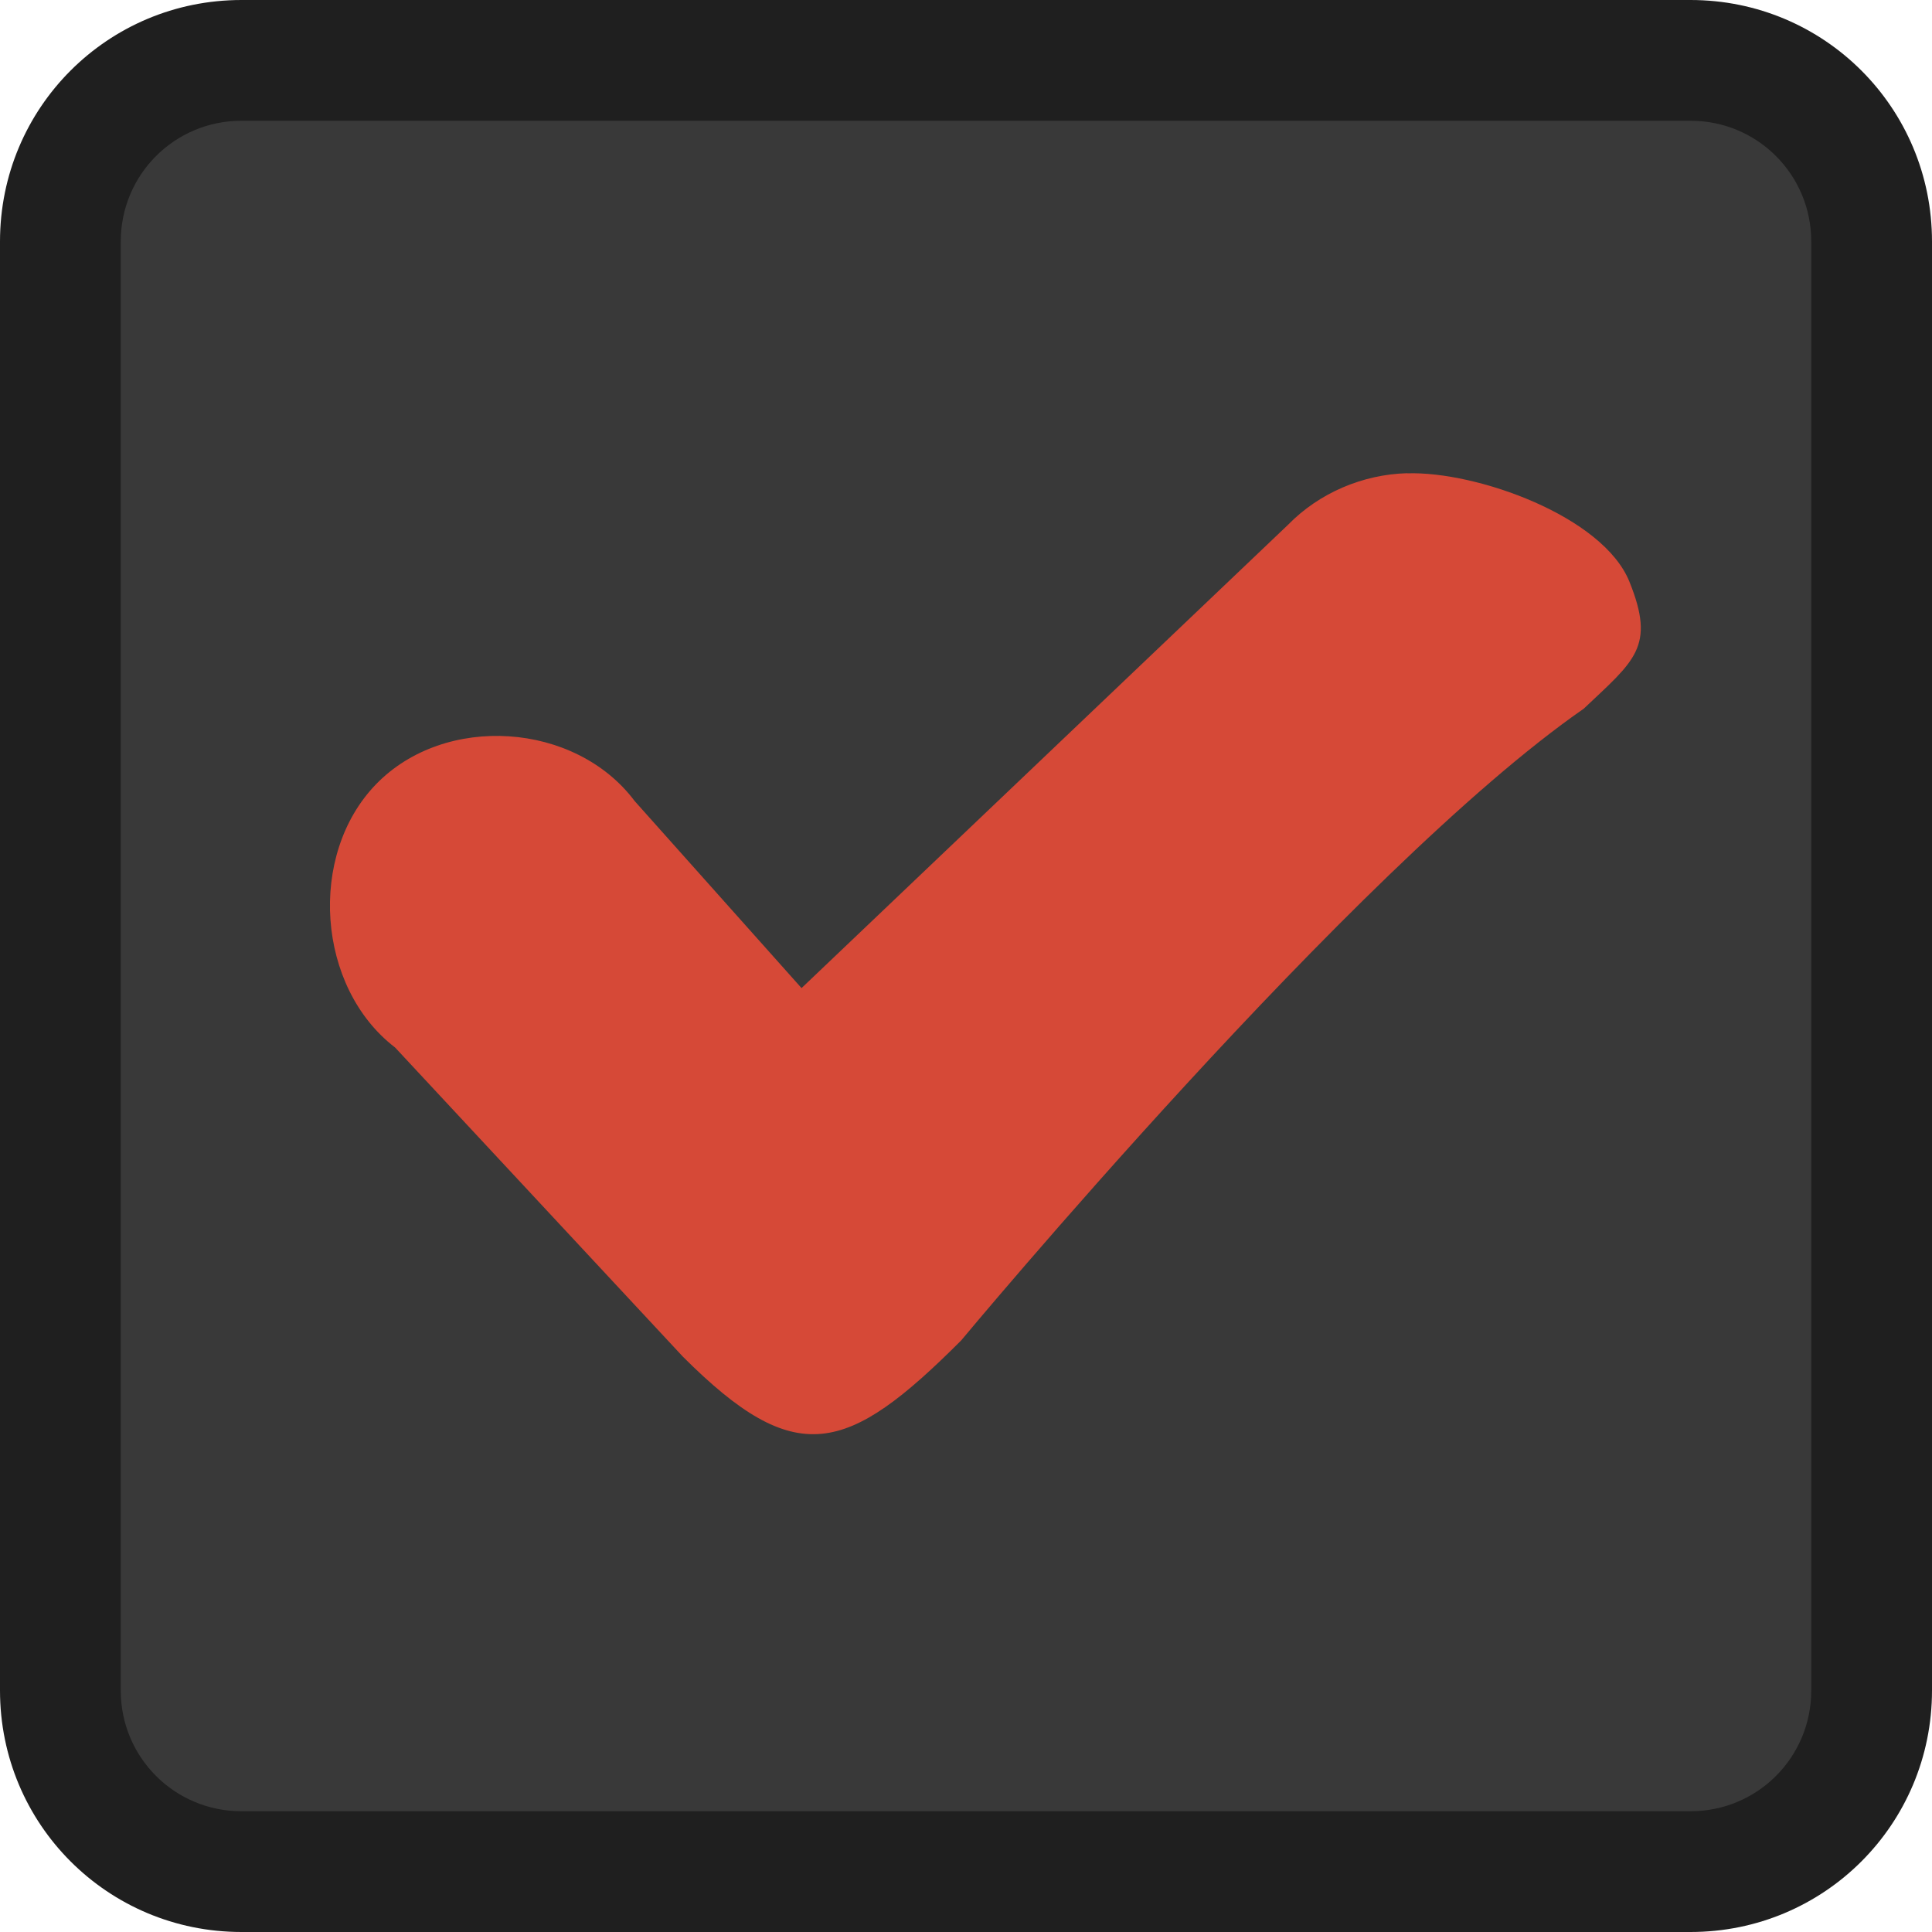
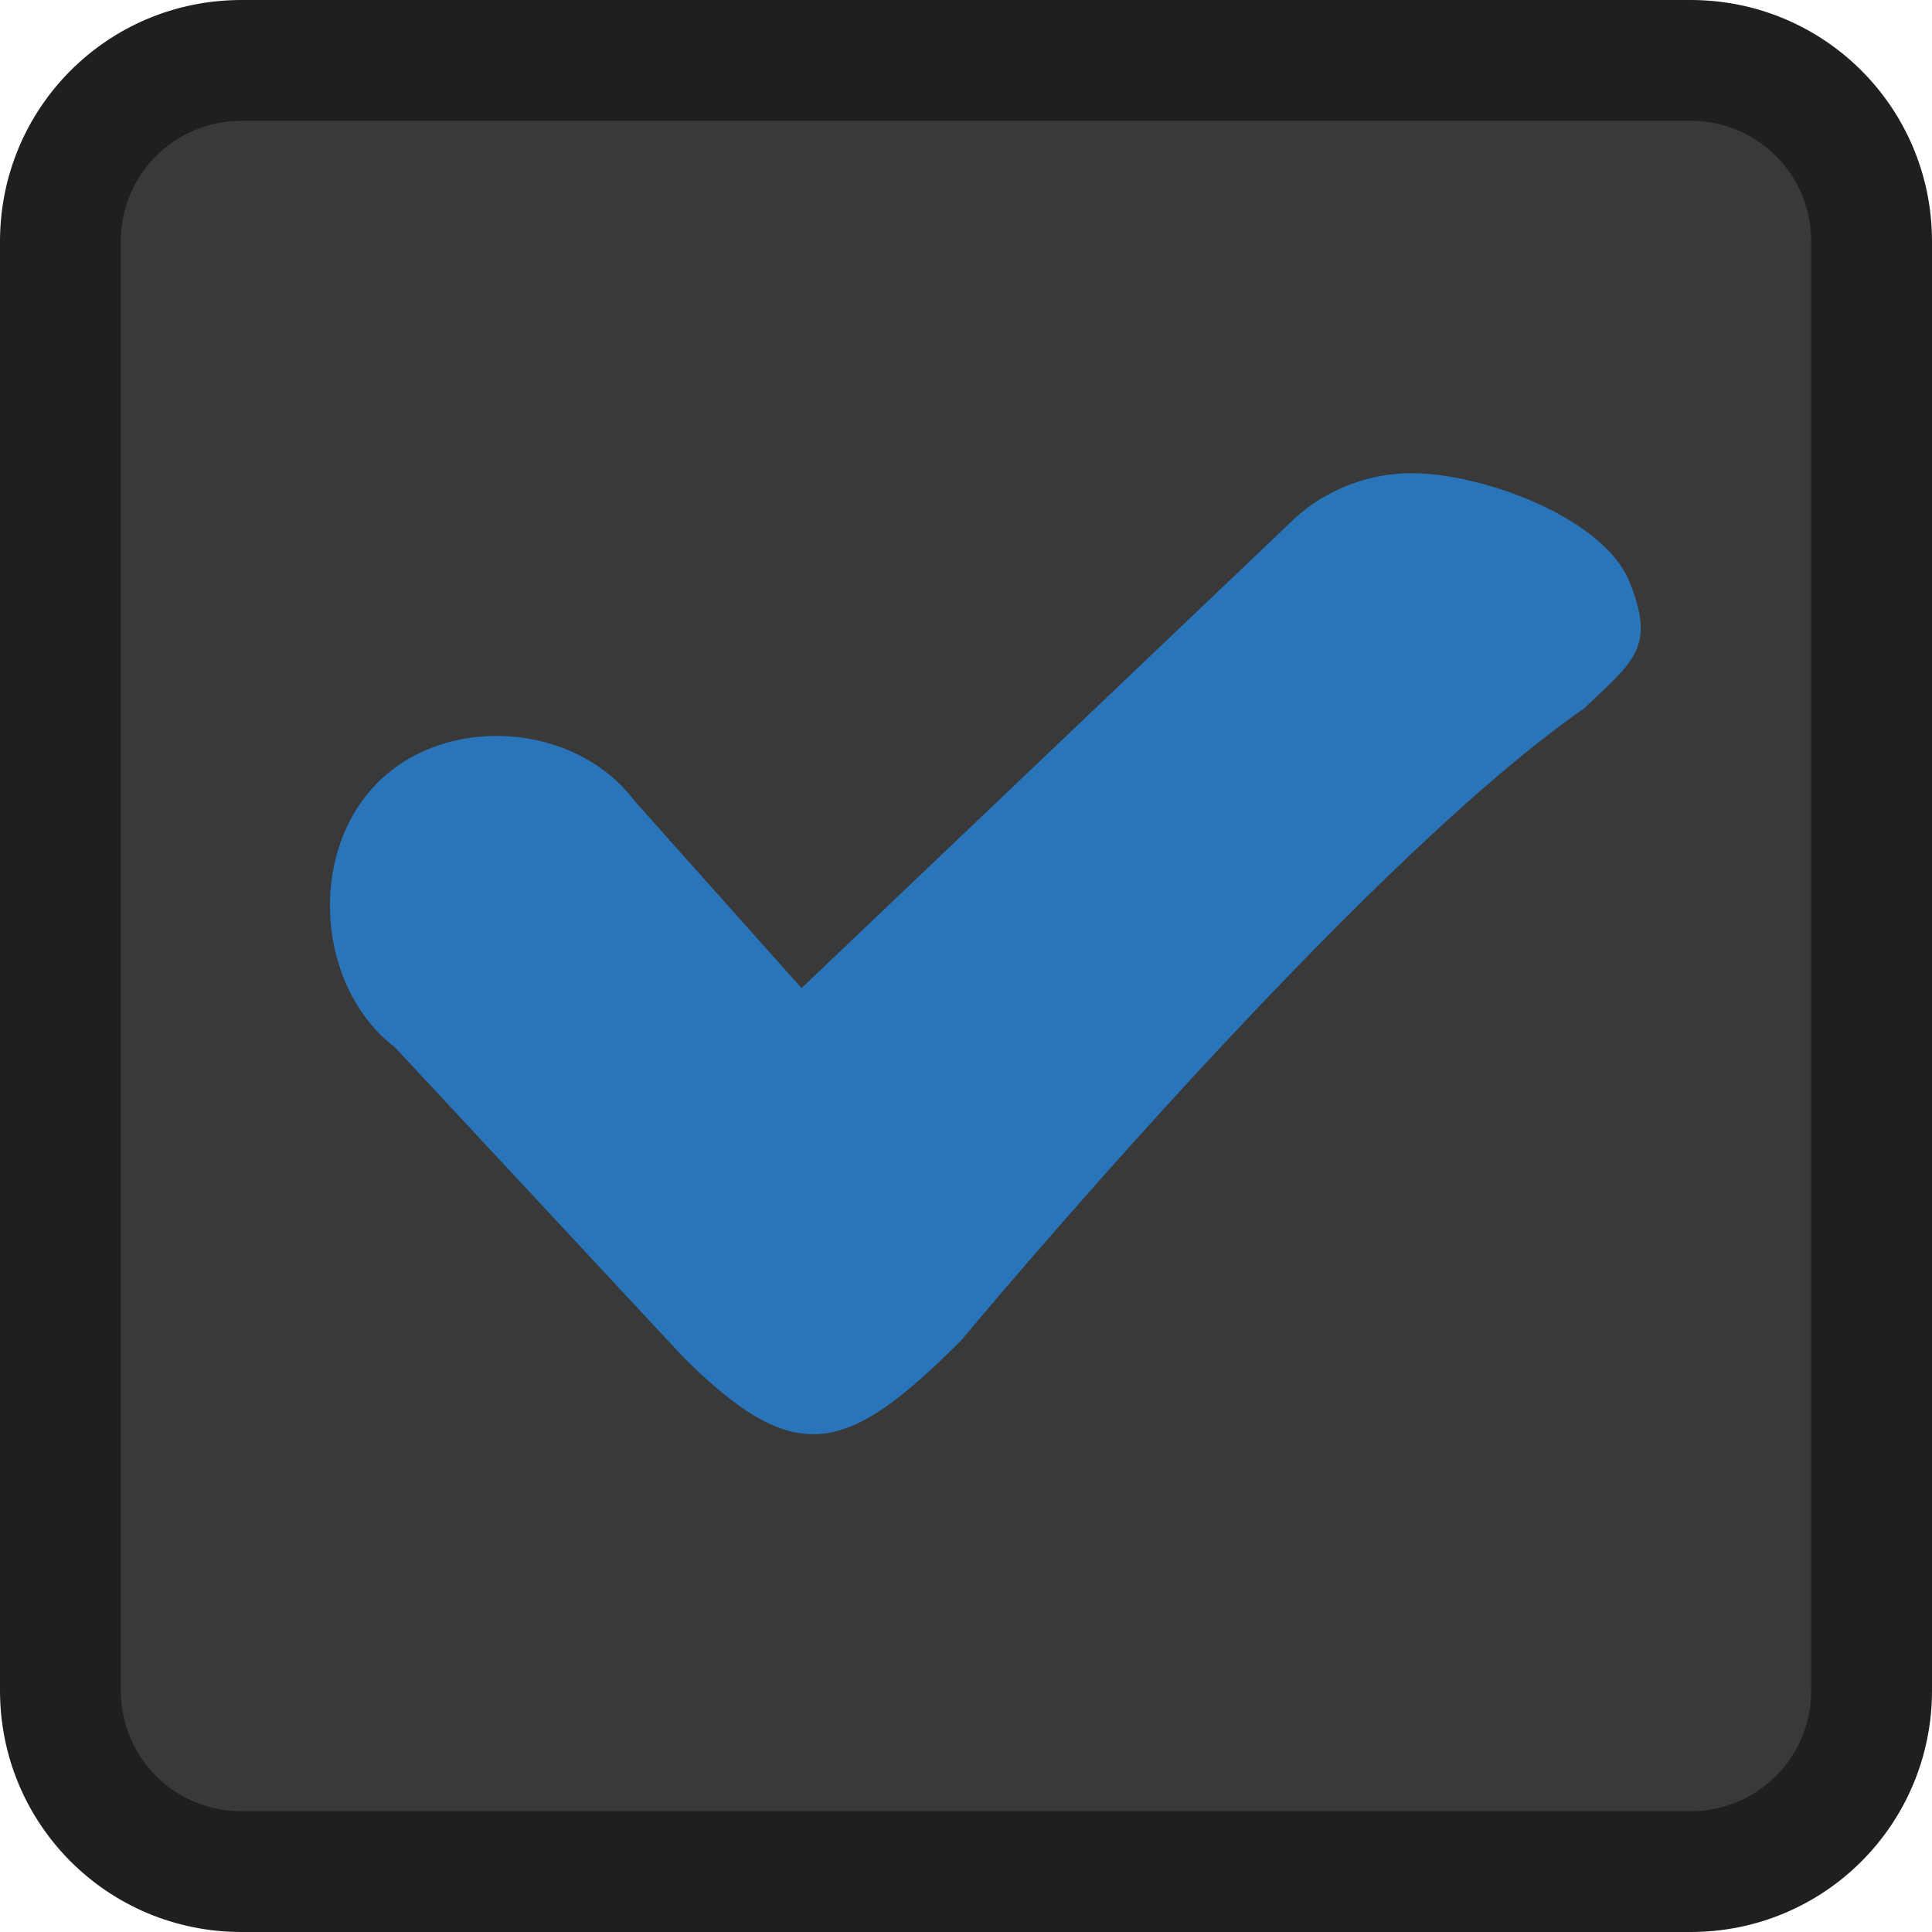
<svg xmlns="http://www.w3.org/2000/svg" viewBox="0 0 16 16">
  <g transform="translate(0 -1036.362)">
    <rect width="14.789" x=".684" y="1037.078" rx="1" height="14.758" style="fill:#393939" />
    <path style="fill:#1f1f1f" d="M 2 0 C 0.892 0 3.2526065e-18 0.892 0 2 L 0 14 C 0 15.108 0.892 16 2 16 L 14 16 C 15.108 16 16 15.108 16 14 L 16 2 C 16 0.892 15.108 3.2526065e-18 14 0 L 2 0 z M 2 1 L 14 1 C 14.554 1 15 1.446 15 2 L 15 14 C 15 14.554 14.554 15 14 15 L 2 15 C 1.446 15 1 14.554 1 14 L 1 2 C 1 1.446 1.446 1 2 1 z " transform="translate(0 1036.362)" />
-     <path style="fill:#d64937;line-height:normal;color:#000" d="m 11.653,1040.281 c -0.366,0.01 -0.727,0.162 -0.986,0.427 l -4.029,3.837 -1.382,-1.549 c -0.492,-0.656 -1.571,-0.727 -2.141,-0.14 -0.57,0.587 -0.491,1.685 0.157,2.181 l 2.383,2.56 c 0.937,0.937 1.359,0.812 2.305,-0.134 0,0 3.25,-3.91 5.156,-5.232 0.421,-0.399 0.597,-0.51 0.378,-1.052 -0.219,-0.542 -1.266,-0.916 -1.841,-0.897 z" />
+     <path style="fill:#2a74b9;line-height:normal;color:#000" d="m 11.653,1040.281 c -0.366,0.01 -0.727,0.162 -0.986,0.427 l -4.029,3.837 -1.382,-1.549 c -0.492,-0.656 -1.571,-0.727 -2.141,-0.14 -0.57,0.587 -0.491,1.685 0.157,2.181 l 2.383,2.56 c 0.937,0.937 1.359,0.812 2.305,-0.134 0,0 3.25,-3.91 5.156,-5.232 0.421,-0.399 0.597,-0.51 0.378,-1.052 -0.219,-0.542 -1.266,-0.916 -1.841,-0.897 z" />
  </g>
</svg>
